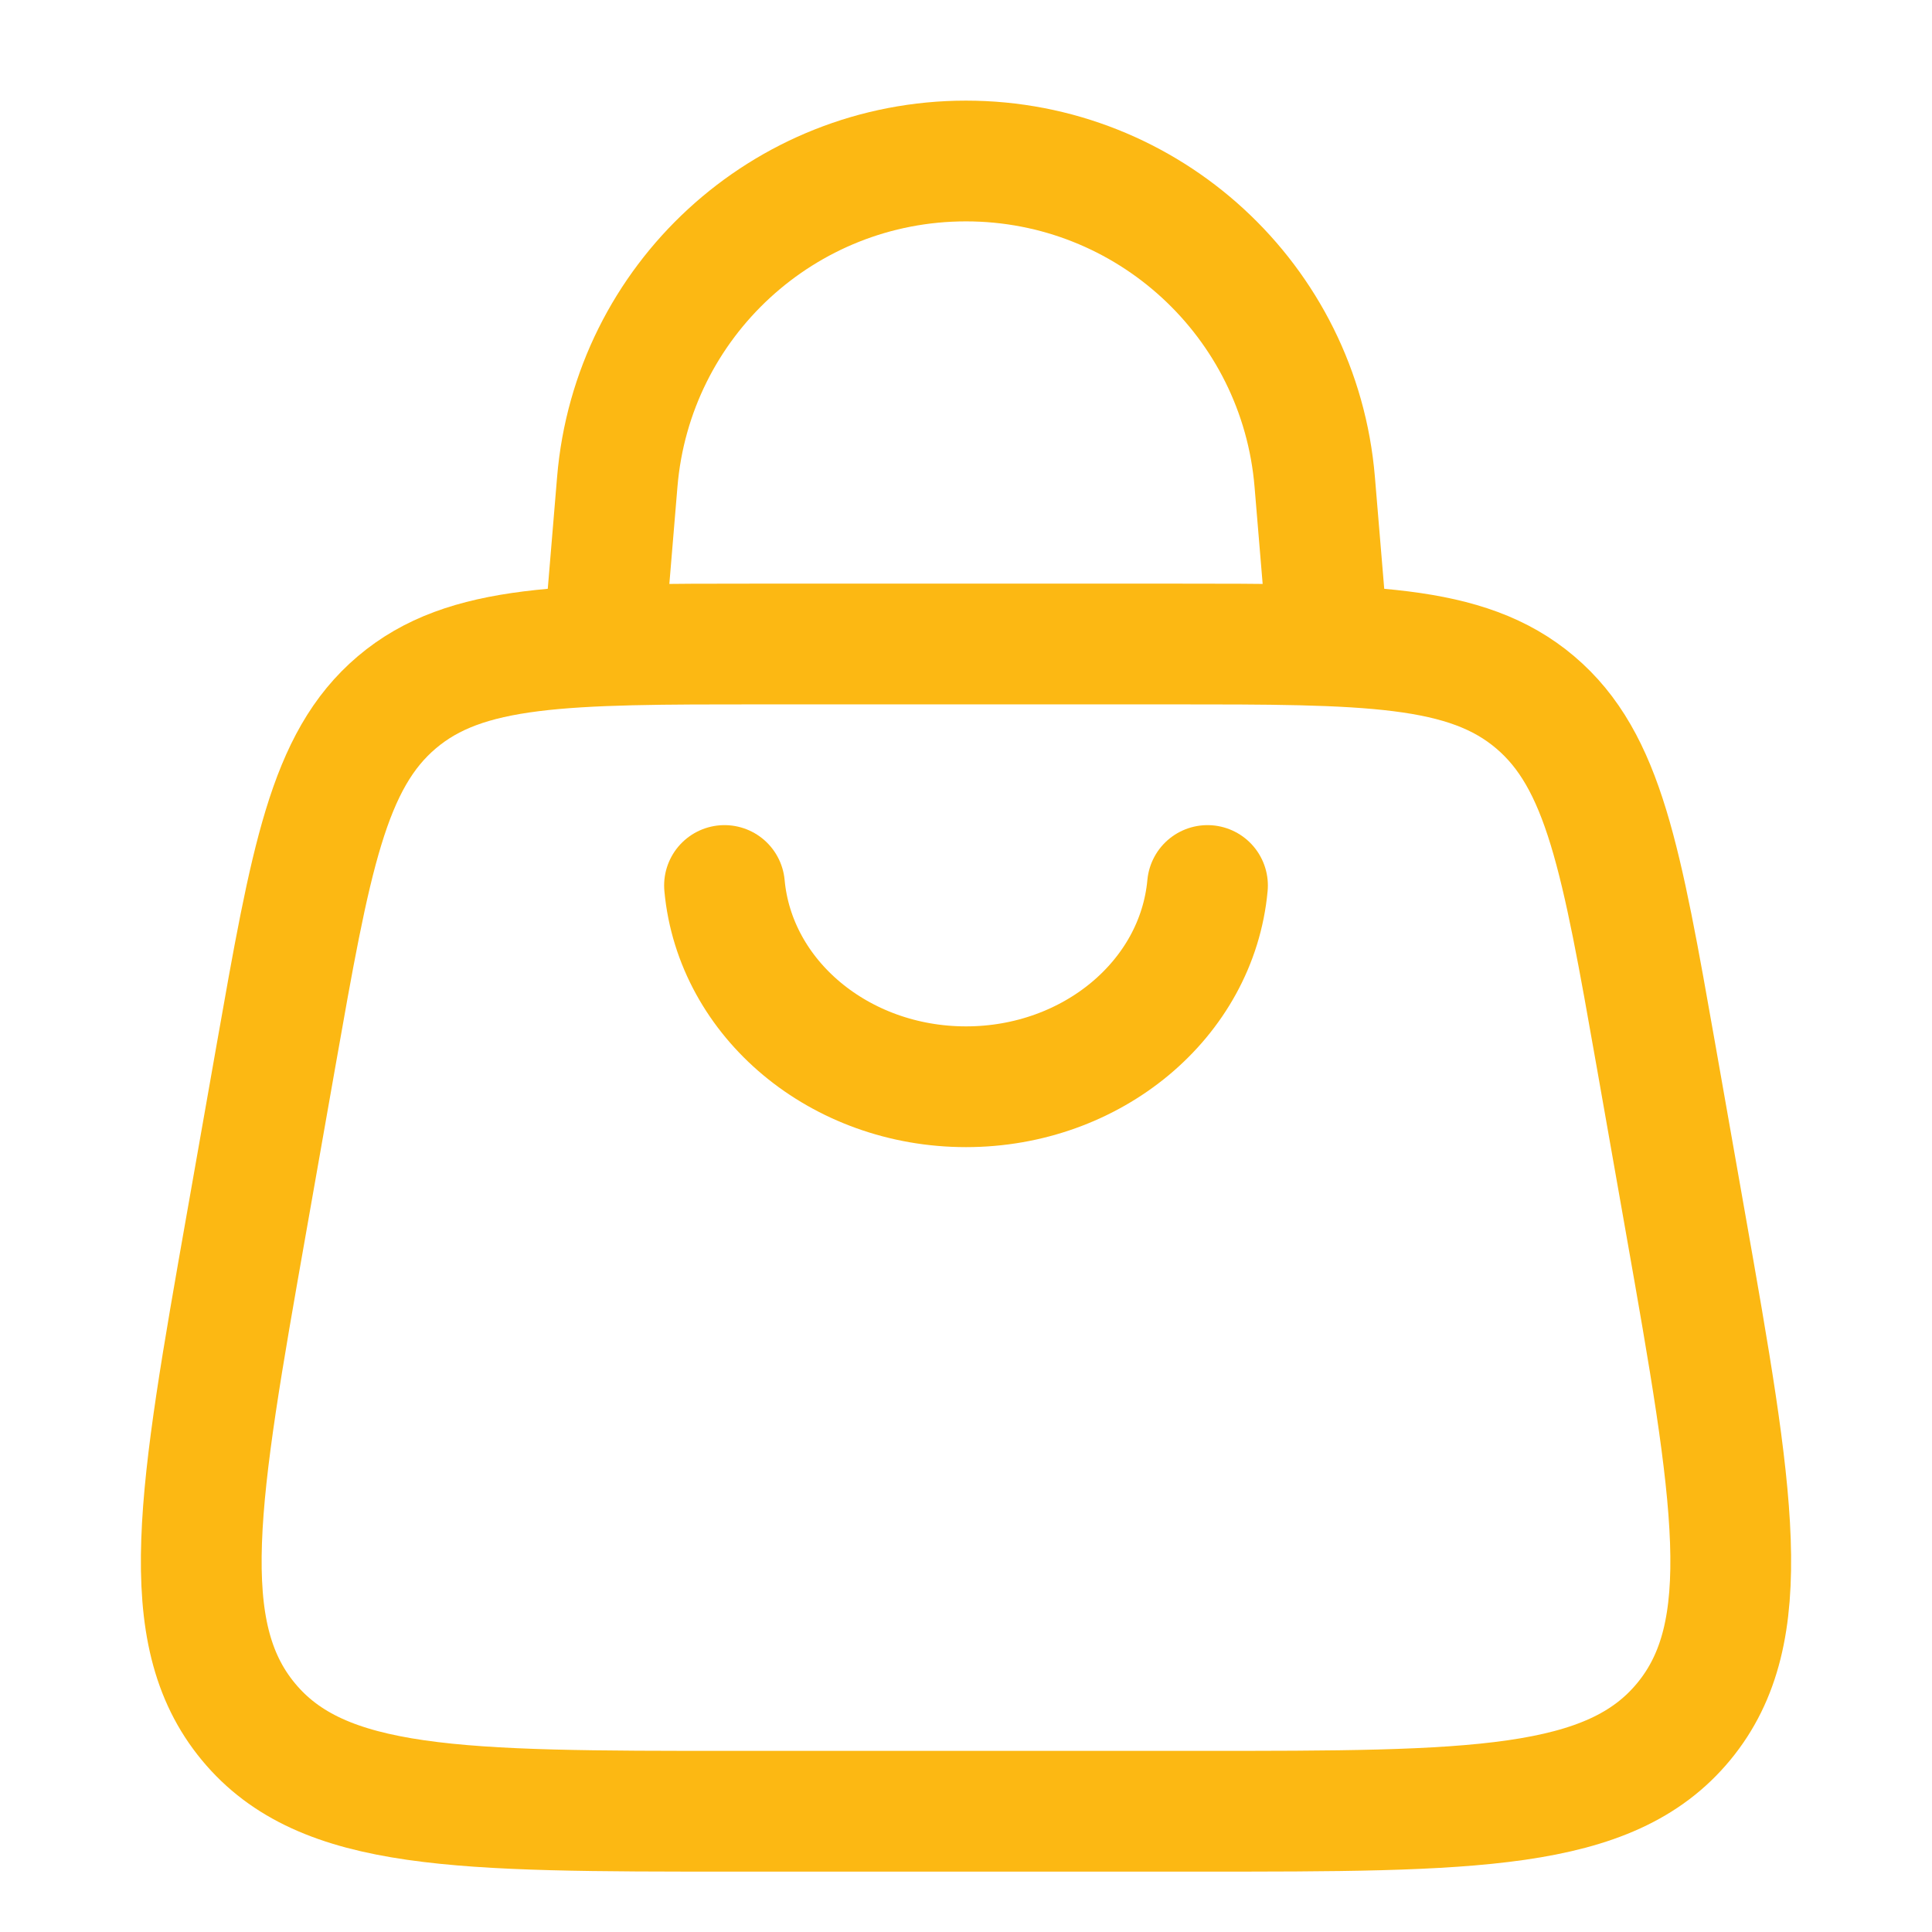
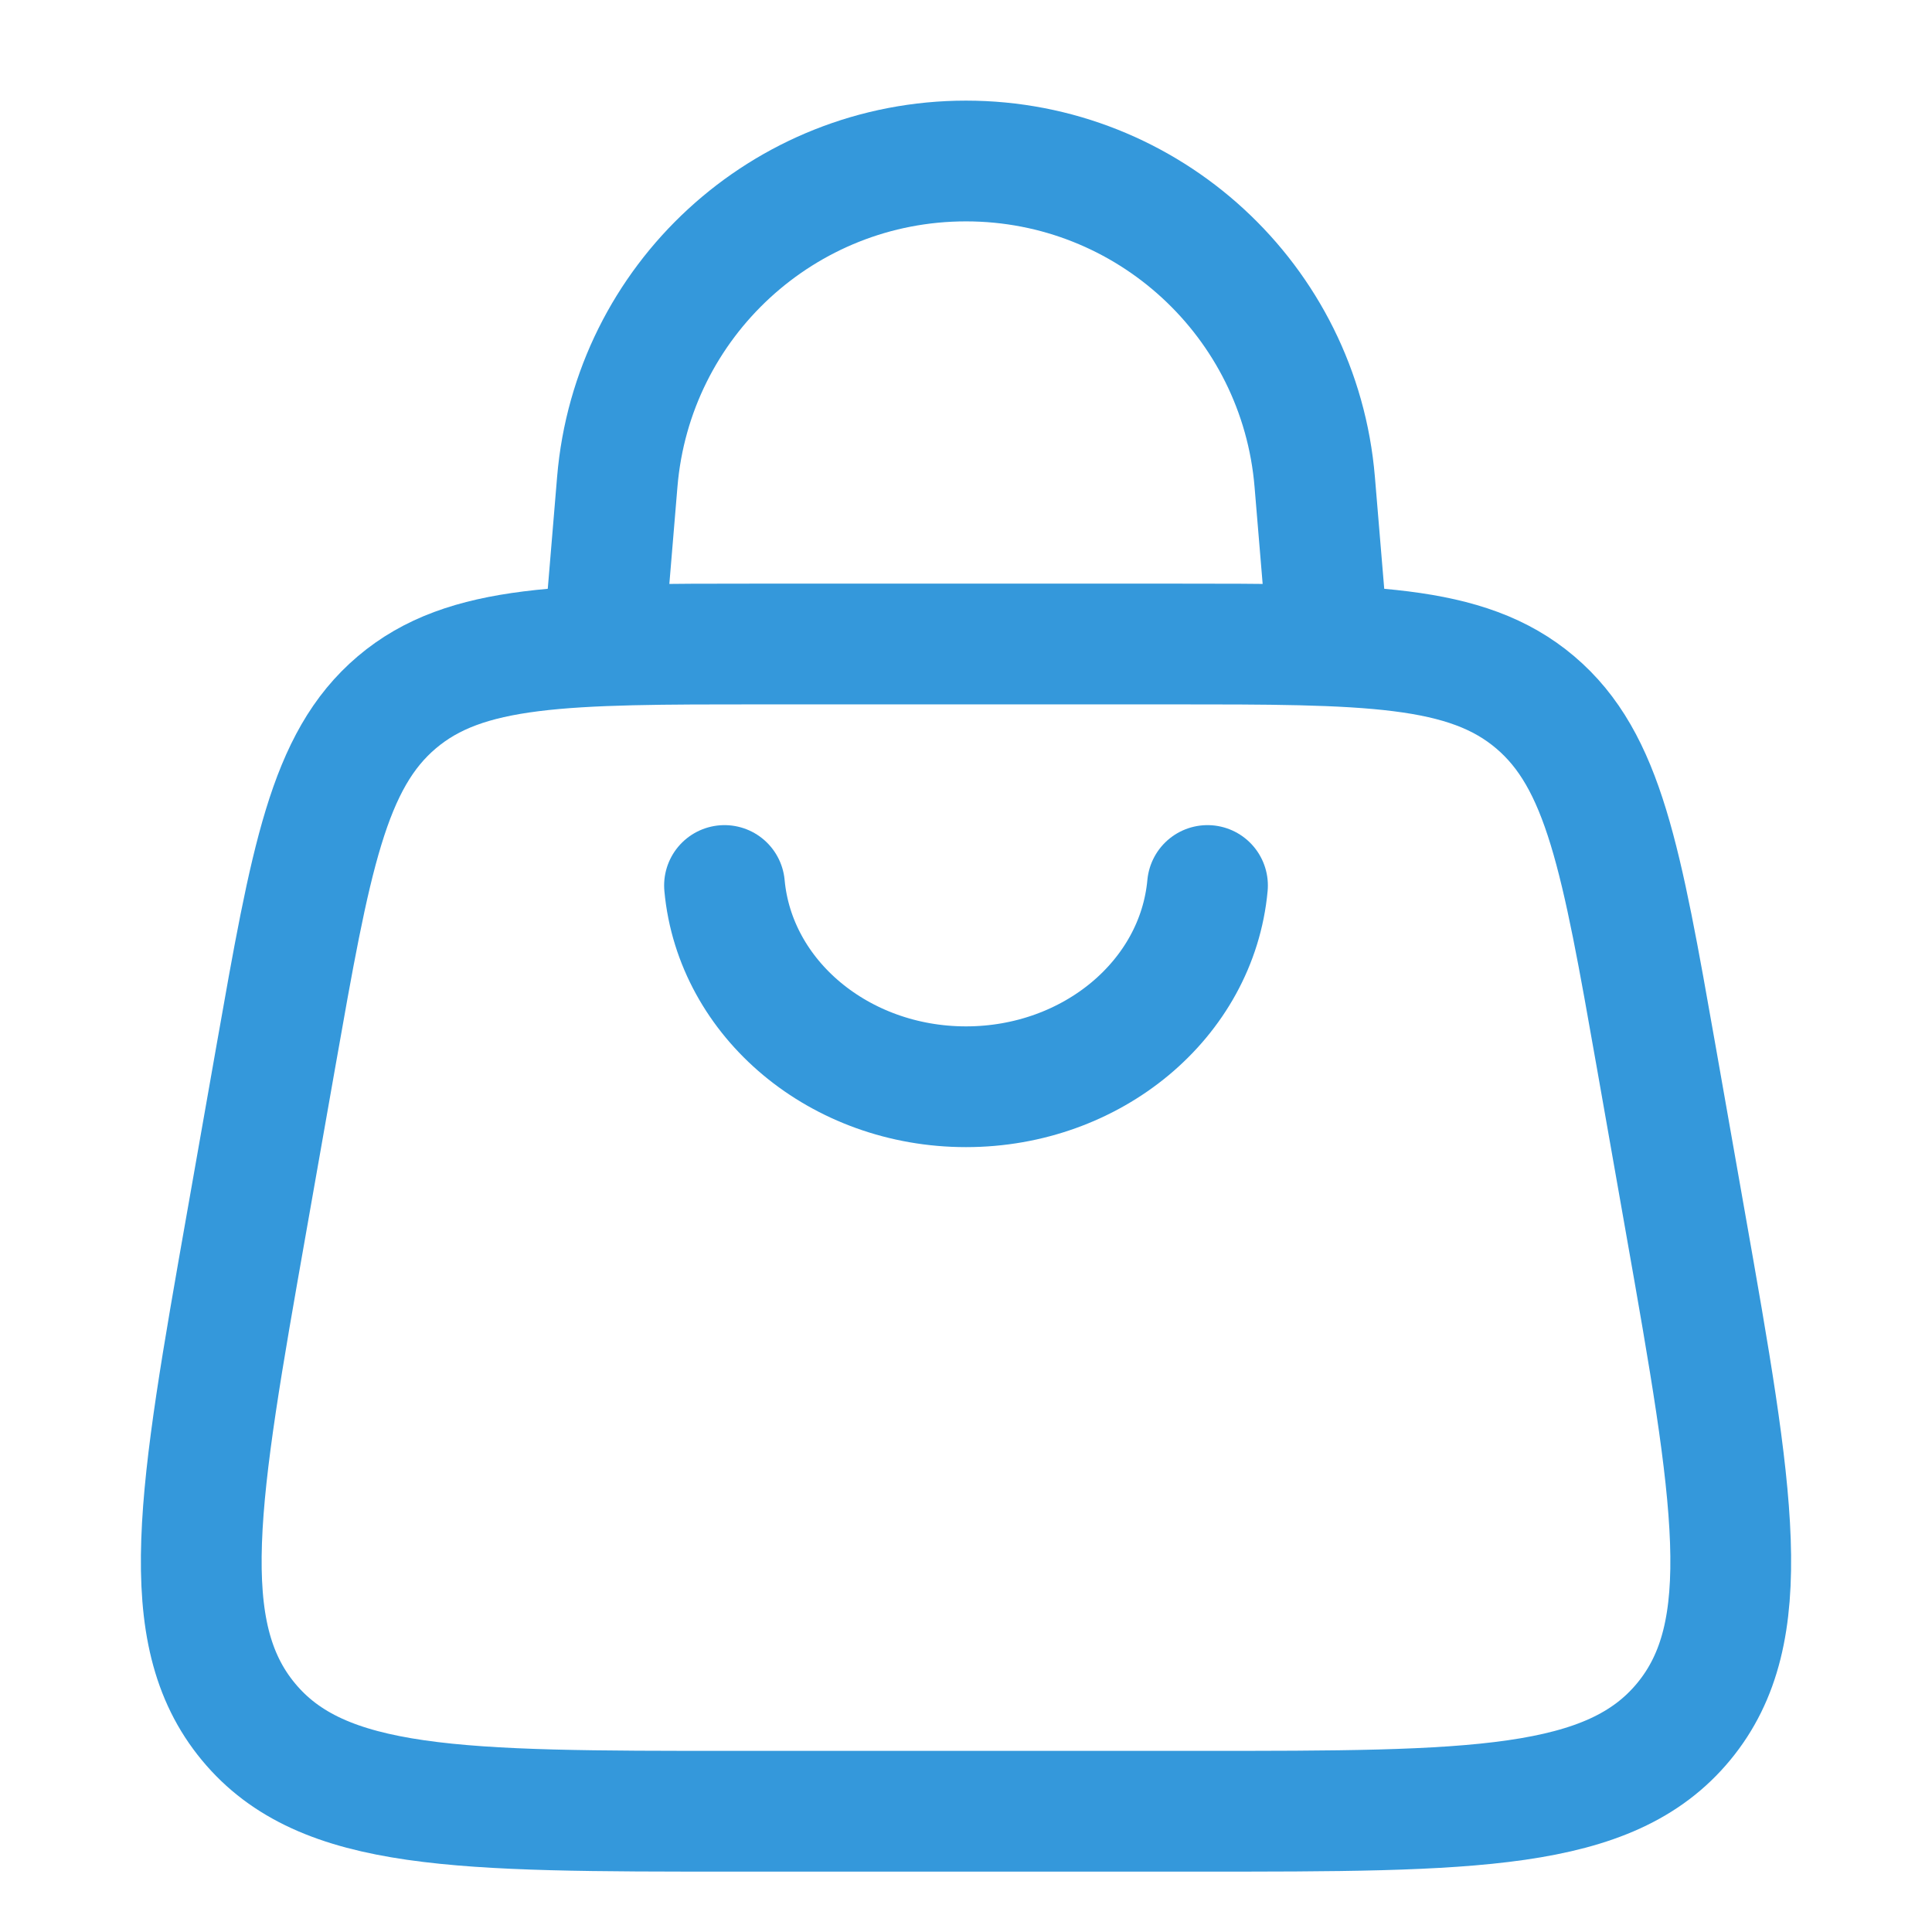
- <svg xmlns="http://www.w3.org/2000/svg" viewBox="0 0 24 24" width="24" height="24" color="#fcb813" fill="none">
-   <path d="M3.062 15.193L3.427 13.122C3.859 10.674 4.074 9.45 4.929 8.725C5.784 8 7.012 8 9.467 8H14.533C16.988 8 18.216 8 19.071 8.725C19.926 9.45 20.141 10.674 20.573 13.122L20.938 15.193C21.536 18.581 21.834 20.275 20.915 21.387C19.995 22.5 18.296 22.5 14.898 22.5H9.102C5.704 22.5 4.005 22.5 3.085 21.387C2.166 20.275 2.464 18.581 3.062 15.193Z" stroke="#fcb813" stroke-width="1.5" />
-   <path d="M7.5 8L7.668 5.986C7.856 3.733 9.739 2 12 2C14.261 2 16.144 3.733 16.332 5.986L16.5 8" stroke="#fcb813" stroke-width="1.5" />
-   <path d="M15 11C14.87 12.413 13.566 13.5 12 13.5C10.434 13.5 9.13 12.413 9 11" stroke="#fcb813" stroke-width="1.5" stroke-linecap="round" />
+ <svg xmlns="http://www.w3.org/2000/svg" viewBox="0 0 24 24" width="24" height="24" color="#3498db" fill="none">
+   <path d="M3.062 15.193L3.427 13.122C3.859 10.674 4.074 9.45 4.929 8.725C5.784 8 7.012 8 9.467 8H14.533C16.988 8 18.216 8 19.071 8.725C19.926 9.45 20.141 10.674 20.573 13.122L20.938 15.193C21.536 18.581 21.834 20.275 20.915 21.387C19.995 22.5 18.296 22.5 14.898 22.5H9.102C5.704 22.5 4.005 22.5 3.085 21.387C2.166 20.275 2.464 18.581 3.062 15.193Z" stroke="#3498db" stroke-width="1.5" />
+   <path d="M7.5 8L7.668 5.986C7.856 3.733 9.739 2 12 2C14.261 2 16.144 3.733 16.332 5.986L16.5 8" stroke="#3498db" stroke-width="1.5" />
+   <path d="M15 11C14.87 12.413 13.566 13.5 12 13.5C10.434 13.5 9.13 12.413 9 11" stroke="#3498db" stroke-width="1.5" stroke-linecap="round" />
</svg>
